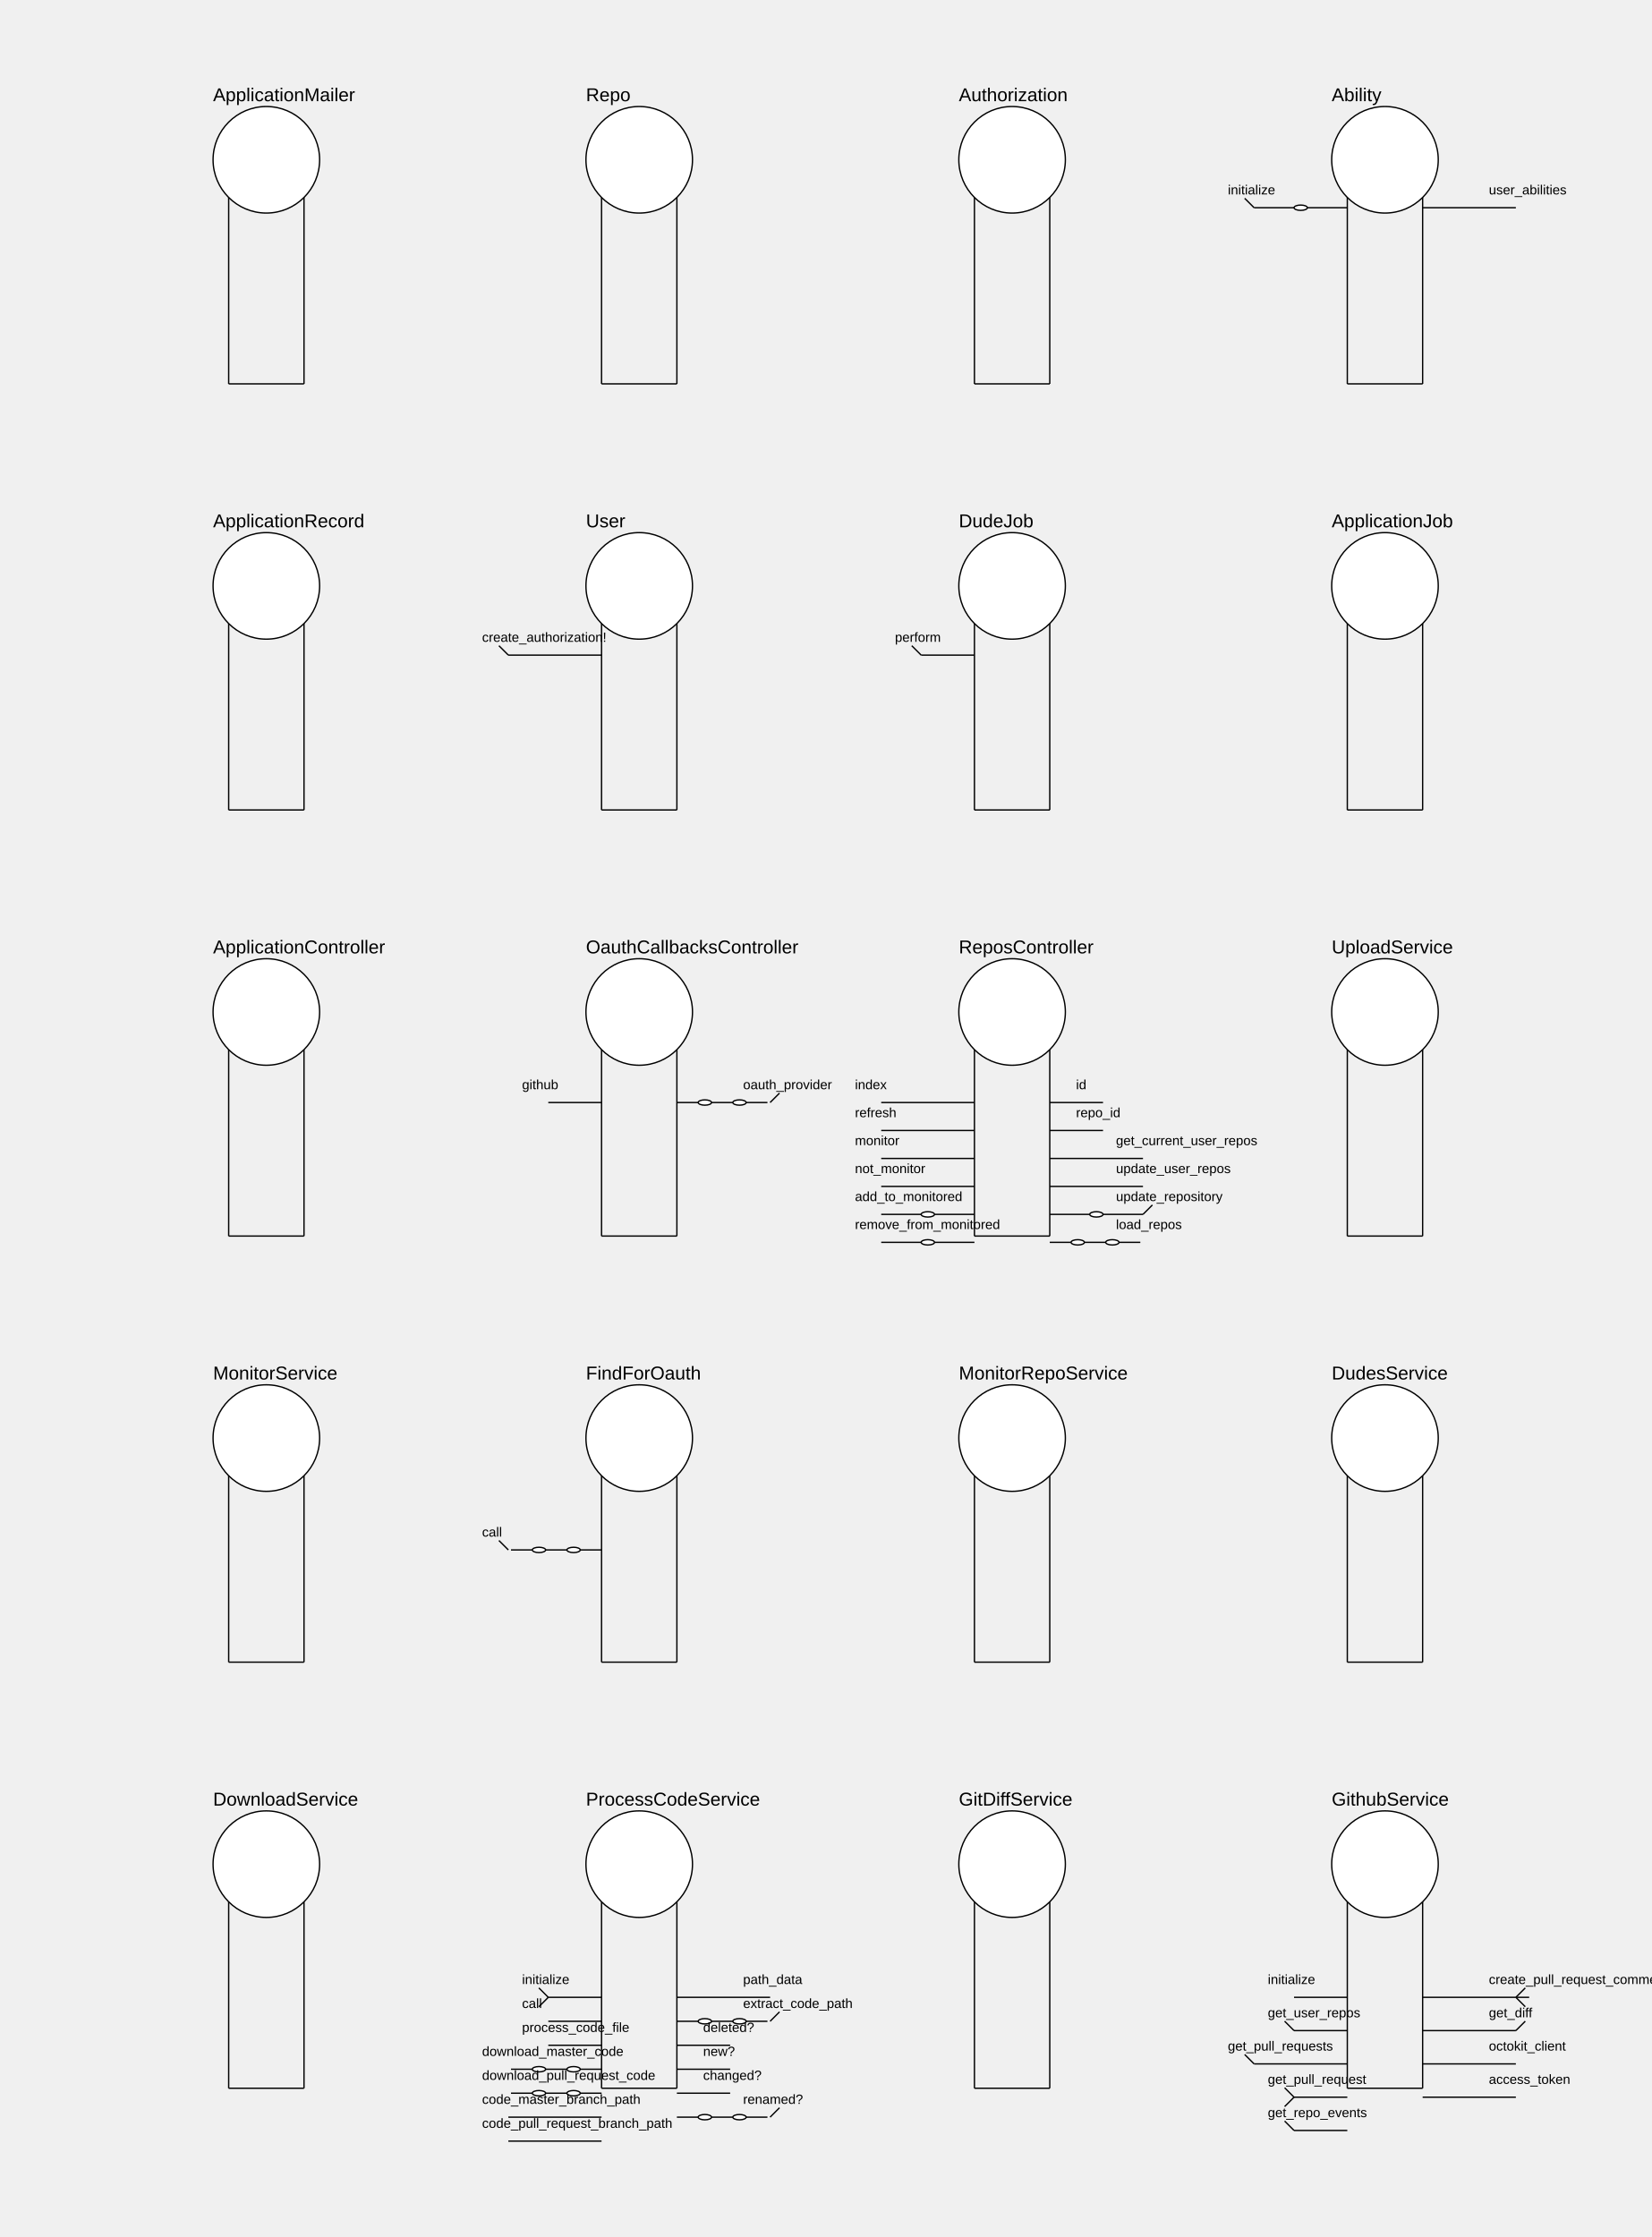
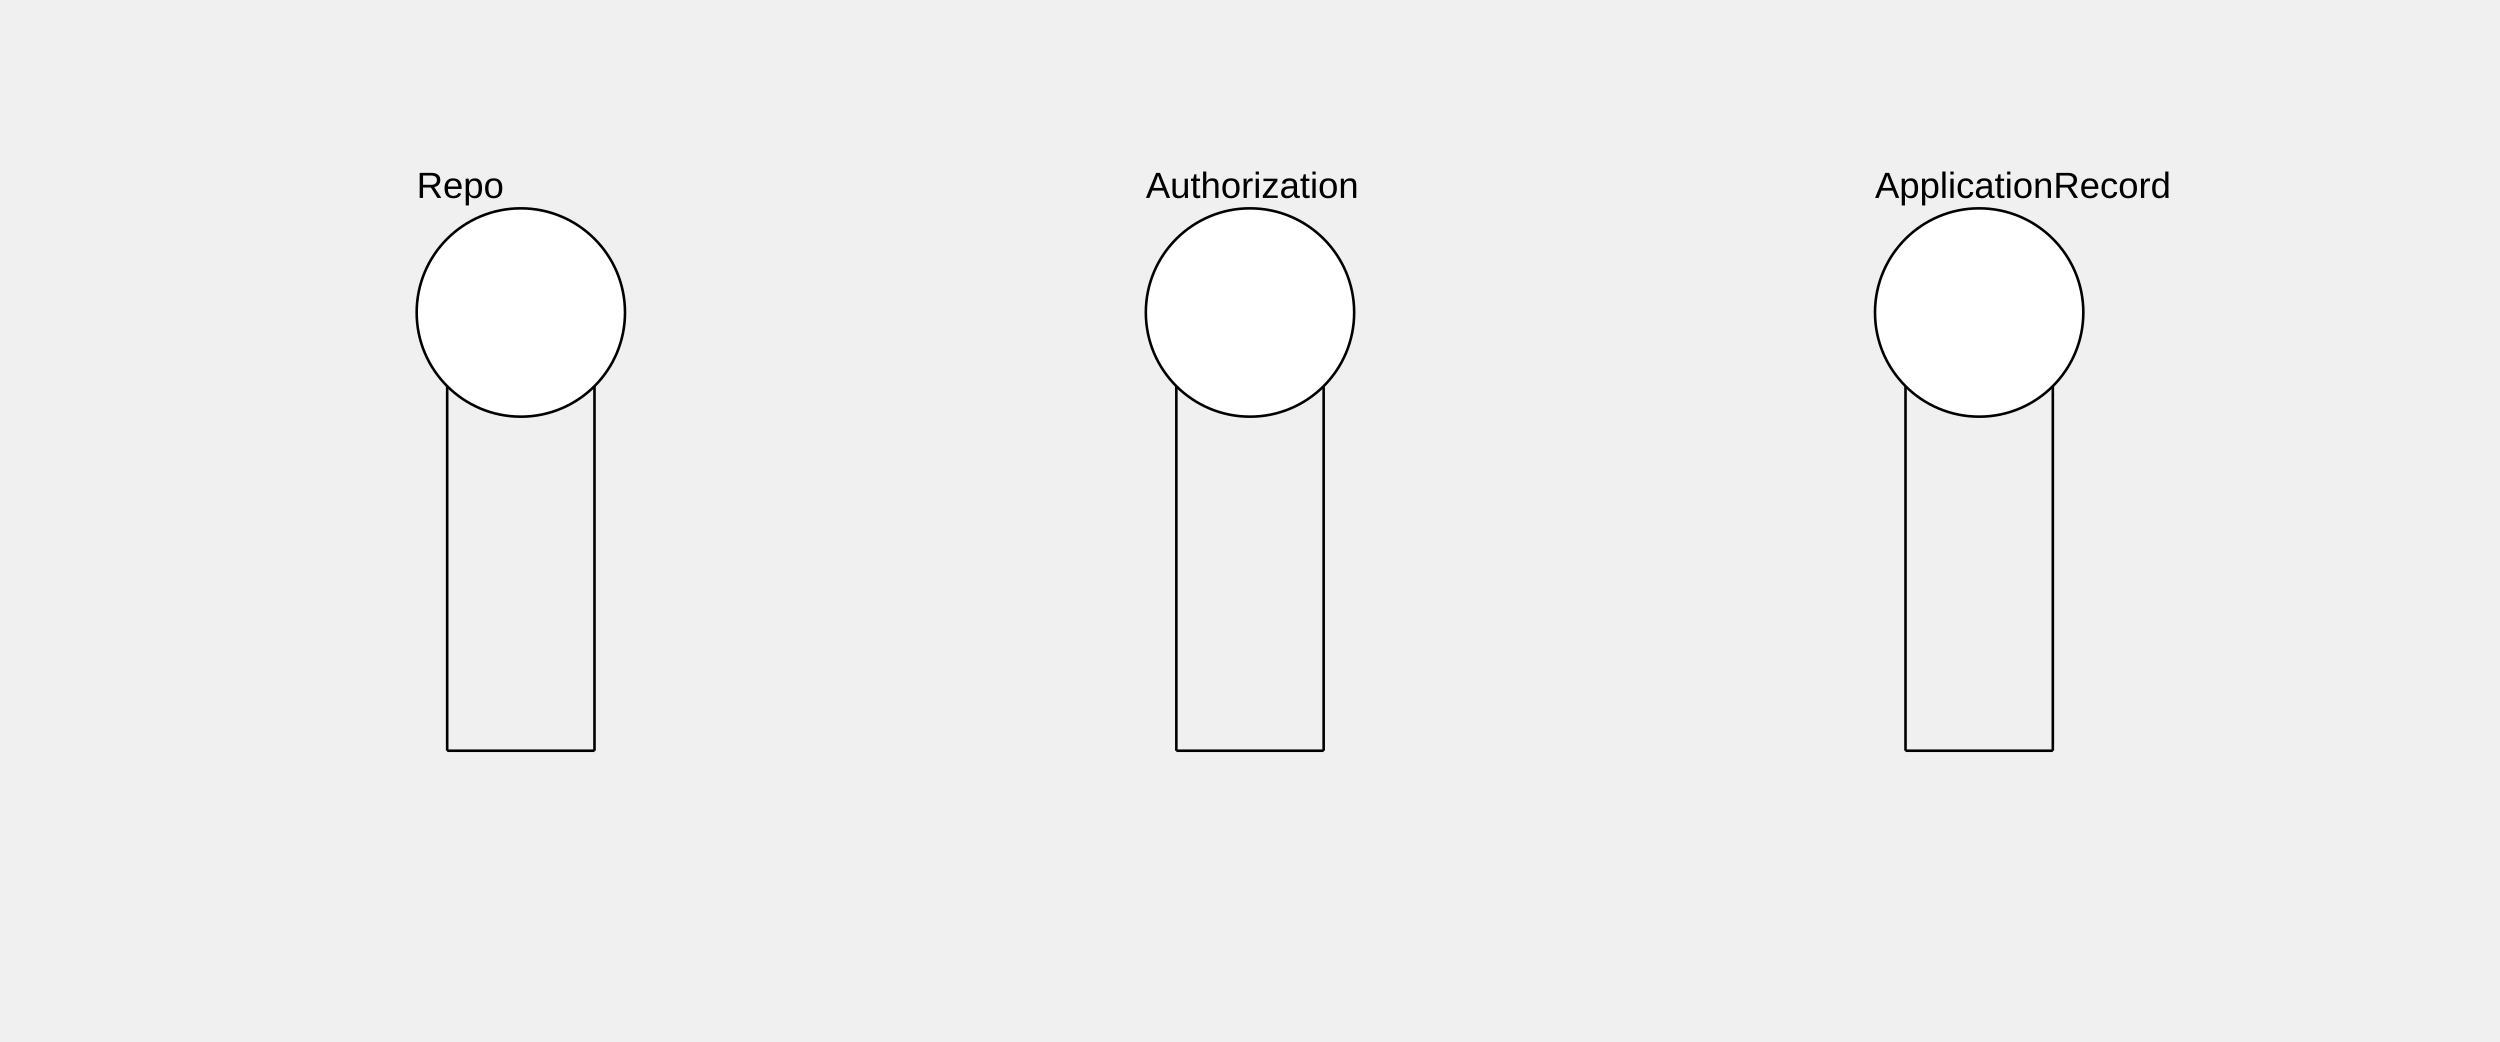
- <svg xmlns="http://www.w3.org/2000/svg" width="1240.0" height="1680.0" style="background:white">
+ <svg xmlns="http://www.w3.org/2000/svg" width="960.0" height="400.0" style="background:white">
  <circle cx="200.0" cy="120.0" r="40" fill="white" style="stroke:black; stroke-width:1" />
  <line x1="228.284" y1="148.284" x2="228.284" y2="288.284" style="stroke:black; stroke-width:1" />
  <line x1="171.716" y1="148.284" x2="171.716" y2="288.284" style="stroke:black; stroke-width:1" />
  <line x1="228.284" y1="288.284" x2="171.716" y2="288.284" style="stroke:black; stroke-width:1" />
-   <text x="160.0" y="76.0" font-family="arial" font-size="14" fill="black" style="writing-mode: lr">ApplicationMailer</text>
+   <text x="160.0" y="76.0" font-family="arial" font-size="14" fill="black" style="writing-mode: lr">Repo</text>
  <circle cx="480.0" cy="120.0" r="40" fill="white" style="stroke:black; stroke-width:1" />
  <line x1="508.284" y1="148.284" x2="508.284" y2="288.284" style="stroke:black; stroke-width:1" />
  <line x1="451.716" y1="148.284" x2="451.716" y2="288.284" style="stroke:black; stroke-width:1" />
  <line x1="508.284" y1="288.284" x2="451.716" y2="288.284" style="stroke:black; stroke-width:1" />
-   <text x="440.0" y="76.0" font-family="arial" font-size="14" fill="black" style="writing-mode: lr">Repo</text>
+   <text x="440.0" y="76.0" font-family="arial" font-size="14" fill="black" style="writing-mode: lr">Authorization</text>
  <circle cx="760.0" cy="120.0" r="40" fill="white" style="stroke:black; stroke-width:1" />
  <line x1="788.284" y1="148.284" x2="788.284" y2="288.284" style="stroke:black; stroke-width:1" />
  <line x1="731.716" y1="148.284" x2="731.716" y2="288.284" style="stroke:black; stroke-width:1" />
  <line x1="788.284" y1="288.284" x2="731.716" y2="288.284" style="stroke:black; stroke-width:1" />
-   <text x="720.0" y="76.0" font-family="arial" font-size="14" fill="black" style="writing-mode: lr">Authorization</text>
-   <circle cx="1040.0" cy="120.0" r="40" fill="white" style="stroke:black; stroke-width:1" />
-   <line x1="1068.284" y1="148.284" x2="1068.284" y2="288.284" style="stroke:black; stroke-width:1" />
-   <line x1="1011.716" y1="148.284" x2="1011.716" y2="288.284" style="stroke:black; stroke-width:1" />
-   <line x1="1068.284" y1="288.284" x2="1011.716" y2="288.284" style="stroke:black; stroke-width:1" />
-   <text x="1000.0" y="76.0" font-family="arial" font-size="14" fill="black" style="writing-mode: lr">Ability</text>
-   <line x1="1011.716" y1="156" x2="981.716" y2="156" style="stroke:black; stroke-width:1" />
-   <ellipse cx="976.716" cy="156" rx="5" ry="2" style="stroke:black; stroke-width:1" fill="white" />
-   <line x1="971.716" y1="156" x2="941.716" y2="156" style="stroke:black; stroke-width:1" />
-   <text x="922" y="146" font-family="arial" font-size="10" fill="black" style="writing-mode: lr">initialize</text>
-   <line x1="941.716" y1="156" x2="934.645" y2="148.929" style="stroke:black; stroke-width:1" />
-   <line x1="1068.284" y1="156" x2="1138.284" y2="156" style="stroke:black; stroke-width:1" />
-   <text x="1118" y="146" font-family="arial" font-size="10" fill="black" style="writing-mode: lr">user_abilities</text>
-   <circle cx="200.0" cy="440.0" r="40" fill="white" style="stroke:black; stroke-width:1" />
-   <line x1="228.284" y1="468.284" x2="228.284" y2="608.284" style="stroke:black; stroke-width:1" />
-   <line x1="171.716" y1="468.284" x2="171.716" y2="608.284" style="stroke:black; stroke-width:1" />
-   <line x1="228.284" y1="608.284" x2="171.716" y2="608.284" style="stroke:black; stroke-width:1" />
-   <text x="160.0" y="396.0" font-family="arial" font-size="14" fill="black" style="writing-mode: lr">ApplicationRecord</text>
-   <circle cx="480.0" cy="440.0" r="40" fill="white" style="stroke:black; stroke-width:1" />
-   <line x1="508.284" y1="468.284" x2="508.284" y2="608.284" style="stroke:black; stroke-width:1" />
-   <line x1="451.716" y1="468.284" x2="451.716" y2="608.284" style="stroke:black; stroke-width:1" />
-   <line x1="508.284" y1="608.284" x2="451.716" y2="608.284" style="stroke:black; stroke-width:1" />
-   <text x="440.0" y="396.0" font-family="arial" font-size="14" fill="black" style="writing-mode: lr">User</text>
-   <line x1="451.716" y1="492" x2="381.716" y2="492" style="stroke:black; stroke-width:1" />
-   <text x="362" y="482" font-family="arial" font-size="10" fill="black" style="writing-mode: lr">create_authorization!</text>
-   <line x1="381.716" y1="492" x2="374.645" y2="484.929" style="stroke:black; stroke-width:1" />
-   <circle cx="760.0" cy="440.0" r="40" fill="white" style="stroke:black; stroke-width:1" />
-   <line x1="788.284" y1="468.284" x2="788.284" y2="608.284" style="stroke:black; stroke-width:1" />
-   <line x1="731.716" y1="468.284" x2="731.716" y2="608.284" style="stroke:black; stroke-width:1" />
-   <line x1="788.284" y1="608.284" x2="731.716" y2="608.284" style="stroke:black; stroke-width:1" />
-   <text x="720.0" y="396.0" font-family="arial" font-size="14" fill="black" style="writing-mode: lr">DudeJob</text>
-   <line x1="731.716" y1="492" x2="691.716" y2="492" style="stroke:black; stroke-width:1" />
-   <text x="672" y="482" font-family="arial" font-size="10" fill="black" style="writing-mode: lr">perform</text>
-   <line x1="691.716" y1="492" x2="684.645" y2="484.929" style="stroke:black; stroke-width:1" />
-   <circle cx="1040.0" cy="440.0" r="40" fill="white" style="stroke:black; stroke-width:1" />
-   <line x1="1068.284" y1="468.284" x2="1068.284" y2="608.284" style="stroke:black; stroke-width:1" />
-   <line x1="1011.716" y1="468.284" x2="1011.716" y2="608.284" style="stroke:black; stroke-width:1" />
-   <line x1="1068.284" y1="608.284" x2="1011.716" y2="608.284" style="stroke:black; stroke-width:1" />
-   <text x="1000.0" y="396.0" font-family="arial" font-size="14" fill="black" style="writing-mode: lr">ApplicationJob</text>
-   <circle cx="200.0" cy="760.0" r="40" fill="white" style="stroke:black; stroke-width:1" />
-   <line x1="228.284" y1="788.284" x2="228.284" y2="928.284" style="stroke:black; stroke-width:1" />
-   <line x1="171.716" y1="788.284" x2="171.716" y2="928.284" style="stroke:black; stroke-width:1" />
-   <line x1="228.284" y1="928.284" x2="171.716" y2="928.284" style="stroke:black; stroke-width:1" />
-   <text x="160.0" y="716.0" font-family="arial" font-size="14" fill="black" style="writing-mode: lr">ApplicationController</text>
-   <circle cx="480.0" cy="760.0" r="40" fill="white" style="stroke:black; stroke-width:1" />
-   <line x1="508.284" y1="788.284" x2="508.284" y2="928.284" style="stroke:black; stroke-width:1" />
-   <line x1="451.716" y1="788.284" x2="451.716" y2="928.284" style="stroke:black; stroke-width:1" />
-   <line x1="508.284" y1="928.284" x2="451.716" y2="928.284" style="stroke:black; stroke-width:1" />
-   <text x="440.0" y="716.0" font-family="arial" font-size="14" fill="black" style="writing-mode: lr">OauthCallbacksController</text>
-   <line x1="451.716" y1="828" x2="411.716" y2="828" style="stroke:black; stroke-width:1" />
-   <text x="392" y="818" font-family="arial" font-size="10" fill="black" style="writing-mode: lr">github</text>
-   <line x1="508.284" y1="828" x2="524.284" y2="828" style="stroke:black; stroke-width:1" />
-   <ellipse cx="529.284" cy="828" rx="5" ry="2" style="stroke:black; stroke-width:1" fill="white" />
-   <line x1="534.284" y1="828" x2="550.284" y2="828" style="stroke:black; stroke-width:1" />
-   <ellipse cx="555.284" cy="828" rx="5" ry="2" style="stroke:black; stroke-width:1" fill="white" />
-   <line x1="560.284" y1="828" x2="576.284" y2="828" style="stroke:black; stroke-width:1" />
-   <text x="558" y="818" font-family="arial" font-size="10" fill="black" style="writing-mode: lr">oauth_provider</text>
-   <line x1="578.284" y1="828" x2="585.355" y2="820.929" style="stroke:black; stroke-width:1" />
-   <circle cx="760.0" cy="760.0" r="40" fill="white" style="stroke:black; stroke-width:1" />
-   <line x1="788.284" y1="788.284" x2="788.284" y2="928.284" style="stroke:black; stroke-width:1" />
-   <line x1="731.716" y1="788.284" x2="731.716" y2="928.284" style="stroke:black; stroke-width:1" />
-   <line x1="788.284" y1="928.284" x2="731.716" y2="928.284" style="stroke:black; stroke-width:1" />
-   <text x="720.0" y="716.0" font-family="arial" font-size="14" fill="black" style="writing-mode: lr">ReposController</text>
-   <line x1="731.716" y1="828" x2="661.716" y2="828" style="stroke:black; stroke-width:1" />
-   <text x="642" y="818" font-family="arial" font-size="10" fill="black" style="writing-mode: lr">index</text>
-   <line x1="731.716" y1="849" x2="661.716" y2="849" style="stroke:black; stroke-width:1" />
-   <text x="642" y="839" font-family="arial" font-size="10" fill="black" style="writing-mode: lr">refresh</text>
-   <line x1="731.716" y1="870" x2="661.716" y2="870" style="stroke:black; stroke-width:1" />
-   <text x="642" y="860" font-family="arial" font-size="10" fill="black" style="writing-mode: lr">monitor</text>
-   <line x1="731.716" y1="891" x2="661.716" y2="891" style="stroke:black; stroke-width:1" />
-   <text x="642" y="881" font-family="arial" font-size="10" fill="black" style="writing-mode: lr">not_monitor</text>
-   <line x1="731.716" y1="912" x2="701.716" y2="912" style="stroke:black; stroke-width:1" />
-   <ellipse cx="696.716" cy="912" rx="5" ry="2" style="stroke:black; stroke-width:1" fill="white" />
-   <line x1="691.716" y1="912" x2="661.716" y2="912" style="stroke:black; stroke-width:1" />
-   <text x="642" y="902" font-family="arial" font-size="10" fill="black" style="writing-mode: lr">add_to_monitored</text>
-   <line x1="731.716" y1="933" x2="701.716" y2="933" style="stroke:black; stroke-width:1" />
-   <ellipse cx="696.716" cy="933" rx="5" ry="2" style="stroke:black; stroke-width:1" fill="white" />
-   <line x1="691.716" y1="933" x2="661.716" y2="933" style="stroke:black; stroke-width:1" />
-   <text x="642" y="923" font-family="arial" font-size="10" fill="black" style="writing-mode: lr">remove_from_monitored</text>
-   <line x1="788.284" y1="828" x2="828.284" y2="828" style="stroke:black; stroke-width:1" />
-   <text x="808" y="818" font-family="arial" font-size="10" fill="black" style="writing-mode: lr">id</text>
-   <line x1="788.284" y1="849" x2="828.284" y2="849" style="stroke:black; stroke-width:1" />
-   <text x="808" y="839" font-family="arial" font-size="10" fill="black" style="writing-mode: lr">repo_id</text>
-   <line x1="788.284" y1="870" x2="858.284" y2="870" style="stroke:black; stroke-width:1" />
-   <text x="838" y="860" font-family="arial" font-size="10" fill="black" style="writing-mode: lr">get_current_user_repos</text>
-   <line x1="788.284" y1="891" x2="858.284" y2="891" style="stroke:black; stroke-width:1" />
-   <text x="838" y="881" font-family="arial" font-size="10" fill="black" style="writing-mode: lr">update_user_repos</text>
-   <line x1="788.284" y1="912" x2="818.284" y2="912" style="stroke:black; stroke-width:1" />
-   <ellipse cx="823.284" cy="912" rx="5" ry="2" style="stroke:black; stroke-width:1" fill="white" />
-   <line x1="828.284" y1="912" x2="858.284" y2="912" style="stroke:black; stroke-width:1" />
-   <text x="838" y="902" font-family="arial" font-size="10" fill="black" style="writing-mode: lr">update_repository</text>
-   <line x1="858.284" y1="912" x2="865.355" y2="904.929" style="stroke:black; stroke-width:1" />
-   <line x1="788.284" y1="933" x2="804.284" y2="933" style="stroke:black; stroke-width:1" />
-   <ellipse cx="809.284" cy="933" rx="5" ry="2" style="stroke:black; stroke-width:1" fill="white" />
-   <line x1="814.284" y1="933" x2="830.284" y2="933" style="stroke:black; stroke-width:1" />
-   <ellipse cx="835.284" cy="933" rx="5" ry="2" style="stroke:black; stroke-width:1" fill="white" />
-   <line x1="840.284" y1="933" x2="856.284" y2="933" style="stroke:black; stroke-width:1" />
-   <text x="838" y="923" font-family="arial" font-size="10" fill="black" style="writing-mode: lr">load_repos</text>
-   <circle cx="1040.0" cy="760.0" r="40" fill="white" style="stroke:black; stroke-width:1" />
-   <line x1="1068.284" y1="788.284" x2="1068.284" y2="928.284" style="stroke:black; stroke-width:1" />
-   <line x1="1011.716" y1="788.284" x2="1011.716" y2="928.284" style="stroke:black; stroke-width:1" />
-   <line x1="1068.284" y1="928.284" x2="1011.716" y2="928.284" style="stroke:black; stroke-width:1" />
-   <text x="1000.0" y="716.0" font-family="arial" font-size="14" fill="black" style="writing-mode: lr">UploadService</text>
-   <circle cx="200.0" cy="1080.0" r="40" fill="white" style="stroke:black; stroke-width:1" />
-   <line x1="228.284" y1="1108.284" x2="228.284" y2="1248.284" style="stroke:black; stroke-width:1" />
-   <line x1="171.716" y1="1108.284" x2="171.716" y2="1248.284" style="stroke:black; stroke-width:1" />
-   <line x1="228.284" y1="1248.284" x2="171.716" y2="1248.284" style="stroke:black; stroke-width:1" />
-   <text x="160.0" y="1036.0" font-family="arial" font-size="14" fill="black" style="writing-mode: lr">MonitorService</text>
-   <circle cx="480.0" cy="1080.0" r="40" fill="white" style="stroke:black; stroke-width:1" />
-   <line x1="508.284" y1="1108.284" x2="508.284" y2="1248.284" style="stroke:black; stroke-width:1" />
-   <line x1="451.716" y1="1108.284" x2="451.716" y2="1248.284" style="stroke:black; stroke-width:1" />
-   <line x1="508.284" y1="1248.284" x2="451.716" y2="1248.284" style="stroke:black; stroke-width:1" />
-   <text x="440.0" y="1036.0" font-family="arial" font-size="14" fill="black" style="writing-mode: lr">FindForOauth</text>
-   <line x1="451.716" y1="1164" x2="435.716" y2="1164" style="stroke:black; stroke-width:1" />
-   <ellipse cx="430.716" cy="1164" rx="5" ry="2" style="stroke:black; stroke-width:1" fill="white" />
-   <line x1="425.716" y1="1164" x2="409.716" y2="1164" style="stroke:black; stroke-width:1" />
-   <ellipse cx="404.716" cy="1164" rx="5" ry="2" style="stroke:black; stroke-width:1" fill="white" />
-   <line x1="399.716" y1="1164" x2="383.716" y2="1164" style="stroke:black; stroke-width:1" />
-   <text x="362" y="1154" font-family="arial" font-size="10" fill="black" style="writing-mode: lr">call</text>
-   <line x1="381.716" y1="1164" x2="374.645" y2="1156.929" style="stroke:black; stroke-width:1" />
-   <circle cx="760.0" cy="1080.0" r="40" fill="white" style="stroke:black; stroke-width:1" />
-   <line x1="788.284" y1="1108.284" x2="788.284" y2="1248.284" style="stroke:black; stroke-width:1" />
-   <line x1="731.716" y1="1108.284" x2="731.716" y2="1248.284" style="stroke:black; stroke-width:1" />
-   <line x1="788.284" y1="1248.284" x2="731.716" y2="1248.284" style="stroke:black; stroke-width:1" />
-   <text x="720.0" y="1036.0" font-family="arial" font-size="14" fill="black" style="writing-mode: lr">MonitorRepoService</text>
-   <circle cx="1040.0" cy="1080.0" r="40" fill="white" style="stroke:black; stroke-width:1" />
-   <line x1="1068.284" y1="1108.284" x2="1068.284" y2="1248.284" style="stroke:black; stroke-width:1" />
-   <line x1="1011.716" y1="1108.284" x2="1011.716" y2="1248.284" style="stroke:black; stroke-width:1" />
-   <line x1="1068.284" y1="1248.284" x2="1011.716" y2="1248.284" style="stroke:black; stroke-width:1" />
-   <text x="1000.0" y="1036.0" font-family="arial" font-size="14" fill="black" style="writing-mode: lr">DudesService</text>
-   <circle cx="200.0" cy="1400.0" r="40" fill="white" style="stroke:black; stroke-width:1" />
-   <line x1="228.284" y1="1428.284" x2="228.284" y2="1568.284" style="stroke:black; stroke-width:1" />
-   <line x1="171.716" y1="1428.284" x2="171.716" y2="1568.284" style="stroke:black; stroke-width:1" />
-   <line x1="228.284" y1="1568.284" x2="171.716" y2="1568.284" style="stroke:black; stroke-width:1" />
-   <text x="160.0" y="1356.0" font-family="arial" font-size="14" fill="black" style="writing-mode: lr">DownloadService</text>
-   <circle cx="480.0" cy="1400.0" r="40" fill="white" style="stroke:black; stroke-width:1" />
-   <line x1="508.284" y1="1428.284" x2="508.284" y2="1568.284" style="stroke:black; stroke-width:1" />
-   <line x1="451.716" y1="1428.284" x2="451.716" y2="1568.284" style="stroke:black; stroke-width:1" />
-   <line x1="508.284" y1="1568.284" x2="451.716" y2="1568.284" style="stroke:black; stroke-width:1" />
-   <text x="440.0" y="1356.0" font-family="arial" font-size="14" fill="black" style="writing-mode: lr">ProcessCodeService</text>
-   <line x1="451.716" y1="1500" x2="411.716" y2="1500" style="stroke:black; stroke-width:1" />
-   <text x="392" y="1490" font-family="arial" font-size="10" fill="black" style="writing-mode: lr">initialize</text>
-   <line x1="411.716" y1="1500" x2="404.645" y2="1492.929" style="stroke:black; stroke-width:1" />
-   <line x1="411.716" y1="1500" x2="404.645" y2="1507.071" style="stroke:black; stroke-width:1" />
-   <line x1="451.716" y1="1518" x2="411.716" y2="1518" style="stroke:black; stroke-width:1" />
-   <text x="392" y="1508" font-family="arial" font-size="10" fill="black" style="writing-mode: lr">call</text>
-   <line x1="451.716" y1="1536" x2="411.716" y2="1536" style="stroke:black; stroke-width:1" />
-   <text x="392" y="1526" font-family="arial" font-size="10" fill="black" style="writing-mode: lr">process_code_file</text>
-   <line x1="451.716" y1="1554" x2="435.716" y2="1554" style="stroke:black; stroke-width:1" />
-   <ellipse cx="430.716" cy="1554" rx="5" ry="2" style="stroke:black; stroke-width:1" fill="white" />
-   <line x1="425.716" y1="1554" x2="409.716" y2="1554" style="stroke:black; stroke-width:1" />
-   <ellipse cx="404.716" cy="1554" rx="5" ry="2" style="stroke:black; stroke-width:1" fill="white" />
-   <line x1="399.716" y1="1554" x2="383.716" y2="1554" style="stroke:black; stroke-width:1" />
-   <text x="362" y="1544" font-family="arial" font-size="10" fill="black" style="writing-mode: lr">download_master_code</text>
-   <line x1="451.716" y1="1572" x2="435.716" y2="1572" style="stroke:black; stroke-width:1" />
-   <ellipse cx="430.716" cy="1572" rx="5" ry="2" style="stroke:black; stroke-width:1" fill="white" />
-   <line x1="425.716" y1="1572" x2="409.716" y2="1572" style="stroke:black; stroke-width:1" />
-   <ellipse cx="404.716" cy="1572" rx="5" ry="2" style="stroke:black; stroke-width:1" fill="white" />
-   <line x1="399.716" y1="1572" x2="383.716" y2="1572" style="stroke:black; stroke-width:1" />
-   <text x="362" y="1562" font-family="arial" font-size="10" fill="black" style="writing-mode: lr">download_pull_request_code</text>
-   <line x1="451.716" y1="1590" x2="381.716" y2="1590" style="stroke:black; stroke-width:1" />
-   <text x="362" y="1580" font-family="arial" font-size="10" fill="black" style="writing-mode: lr">code_master_branch_path</text>
-   <line x1="451.716" y1="1608" x2="381.716" y2="1608" style="stroke:black; stroke-width:1" />
-   <text x="362" y="1598" font-family="arial" font-size="10" fill="black" style="writing-mode: lr">code_pull_request_branch_path</text>
-   <line x1="508.284" y1="1500" x2="578.284" y2="1500" style="stroke:black; stroke-width:1" />
-   <text x="558" y="1490" font-family="arial" font-size="10" fill="black" style="writing-mode: lr">path_data</text>
-   <line x1="508.284" y1="1518" x2="524.284" y2="1518" style="stroke:black; stroke-width:1" />
-   <ellipse cx="529.284" cy="1518" rx="5" ry="2" style="stroke:black; stroke-width:1" fill="white" />
-   <line x1="534.284" y1="1518" x2="550.284" y2="1518" style="stroke:black; stroke-width:1" />
-   <ellipse cx="555.284" cy="1518" rx="5" ry="2" style="stroke:black; stroke-width:1" fill="white" />
-   <line x1="560.284" y1="1518" x2="576.284" y2="1518" style="stroke:black; stroke-width:1" />
-   <text x="558" y="1508" font-family="arial" font-size="10" fill="black" style="writing-mode: lr">extract_code_path</text>
-   <line x1="578.284" y1="1518" x2="585.355" y2="1510.929" style="stroke:black; stroke-width:1" />
-   <line x1="508.284" y1="1536" x2="548.284" y2="1536" style="stroke:black; stroke-width:1" />
-   <text x="528" y="1526" font-family="arial" font-size="10" fill="black" style="writing-mode: lr">deleted?</text>
-   <line x1="508.284" y1="1554" x2="548.284" y2="1554" style="stroke:black; stroke-width:1" />
-   <text x="528" y="1544" font-family="arial" font-size="10" fill="black" style="writing-mode: lr">new?</text>
-   <line x1="508.284" y1="1572" x2="548.284" y2="1572" style="stroke:black; stroke-width:1" />
-   <text x="528" y="1562" font-family="arial" font-size="10" fill="black" style="writing-mode: lr">changed?</text>
-   <line x1="508.284" y1="1590" x2="524.284" y2="1590" style="stroke:black; stroke-width:1" />
-   <ellipse cx="529.284" cy="1590" rx="5" ry="2" style="stroke:black; stroke-width:1" fill="white" />
-   <line x1="534.284" y1="1590" x2="550.284" y2="1590" style="stroke:black; stroke-width:1" />
-   <ellipse cx="555.284" cy="1590" rx="5" ry="2" style="stroke:black; stroke-width:1" fill="white" />
-   <line x1="560.284" y1="1590" x2="576.284" y2="1590" style="stroke:black; stroke-width:1" />
-   <text x="558" y="1580" font-family="arial" font-size="10" fill="black" style="writing-mode: lr">renamed?</text>
-   <line x1="578.284" y1="1590" x2="585.355" y2="1582.929" style="stroke:black; stroke-width:1" />
-   <circle cx="760.0" cy="1400.0" r="40" fill="white" style="stroke:black; stroke-width:1" />
-   <line x1="788.284" y1="1428.284" x2="788.284" y2="1568.284" style="stroke:black; stroke-width:1" />
-   <line x1="731.716" y1="1428.284" x2="731.716" y2="1568.284" style="stroke:black; stroke-width:1" />
-   <line x1="788.284" y1="1568.284" x2="731.716" y2="1568.284" style="stroke:black; stroke-width:1" />
-   <text x="720.0" y="1356.0" font-family="arial" font-size="14" fill="black" style="writing-mode: lr">GitDiffService</text>
-   <circle cx="1040.0" cy="1400.0" r="40" fill="white" style="stroke:black; stroke-width:1" />
-   <line x1="1068.284" y1="1428.284" x2="1068.284" y2="1568.284" style="stroke:black; stroke-width:1" />
-   <line x1="1011.716" y1="1428.284" x2="1011.716" y2="1568.284" style="stroke:black; stroke-width:1" />
-   <line x1="1068.284" y1="1568.284" x2="1011.716" y2="1568.284" style="stroke:black; stroke-width:1" />
-   <text x="1000.0" y="1356.0" font-family="arial" font-size="14" fill="black" style="writing-mode: lr">GithubService</text>
-   <line x1="1011.716" y1="1500" x2="971.716" y2="1500" style="stroke:black; stroke-width:1" />
-   <text x="952" y="1490" font-family="arial" font-size="10" fill="black" style="writing-mode: lr">initialize</text>
-   <line x1="1011.716" y1="1525" x2="971.716" y2="1525" style="stroke:black; stroke-width:1" />
-   <text x="952" y="1515" font-family="arial" font-size="10" fill="black" style="writing-mode: lr">get_user_repos</text>
-   <line x1="971.716" y1="1525" x2="964.645" y2="1517.929" style="stroke:black; stroke-width:1" />
-   <line x1="1011.716" y1="1550" x2="941.716" y2="1550" style="stroke:black; stroke-width:1" />
-   <text x="922" y="1540" font-family="arial" font-size="10" fill="black" style="writing-mode: lr">get_pull_requests</text>
-   <line x1="941.716" y1="1550" x2="934.645" y2="1542.929" style="stroke:black; stroke-width:1" />
-   <line x1="1011.716" y1="1575" x2="971.716" y2="1575" style="stroke:black; stroke-width:1" />
-   <text x="952" y="1565" font-family="arial" font-size="10" fill="black" style="writing-mode: lr">get_pull_request</text>
-   <line x1="971.716" y1="1575" x2="964.645" y2="1567.929" style="stroke:black; stroke-width:1" />
-   <line x1="971.716" y1="1575" x2="964.645" y2="1582.071" style="stroke:black; stroke-width:1" />
-   <line x1="1011.716" y1="1600" x2="971.716" y2="1600" style="stroke:black; stroke-width:1" />
-   <text x="952" y="1590" font-family="arial" font-size="10" fill="black" style="writing-mode: lr">get_repo_events</text>
-   <line x1="971.716" y1="1600" x2="964.645" y2="1592.929" style="stroke:black; stroke-width:1" />
-   <line x1="1068.284" y1="1500" x2="1138.284" y2="1500" style="stroke:black; stroke-width:1" />
-   <text x="1118" y="1490" font-family="arial" font-size="10" fill="black" style="writing-mode: lr">create_pull_request_comment</text>
-   <line x1="1138.284" y1="1500" x2="1145.355" y2="1492.929" style="stroke:black; stroke-width:1" />
-   <line x1="1138.284" y1="1500" x2="1148.284" y2="1500.0" style="stroke:black; stroke-width:1" />
-   <line x1="1138.284" y1="1500" x2="1145.355" y2="1507.071" style="stroke:black; stroke-width:1" />
-   <line x1="1068.284" y1="1525" x2="1138.284" y2="1525" style="stroke:black; stroke-width:1" />
-   <text x="1118" y="1515" font-family="arial" font-size="10" fill="black" style="writing-mode: lr">get_diff</text>
-   <line x1="1138.284" y1="1525" x2="1145.355" y2="1517.929" style="stroke:black; stroke-width:1" />
-   <line x1="1068.284" y1="1550" x2="1138.284" y2="1550" style="stroke:black; stroke-width:1" />
-   <text x="1118" y="1540" font-family="arial" font-size="10" fill="black" style="writing-mode: lr">octokit_client</text>
-   <line x1="1068.284" y1="1575" x2="1138.284" y2="1575" style="stroke:black; stroke-width:1" />
-   <text x="1118" y="1565" font-family="arial" font-size="10" fill="black" style="writing-mode: lr">access_token</text>
+   <text x="720.0" y="76.0" font-family="arial" font-size="14" fill="black" style="writing-mode: lr">ApplicationRecord</text>
</svg>
